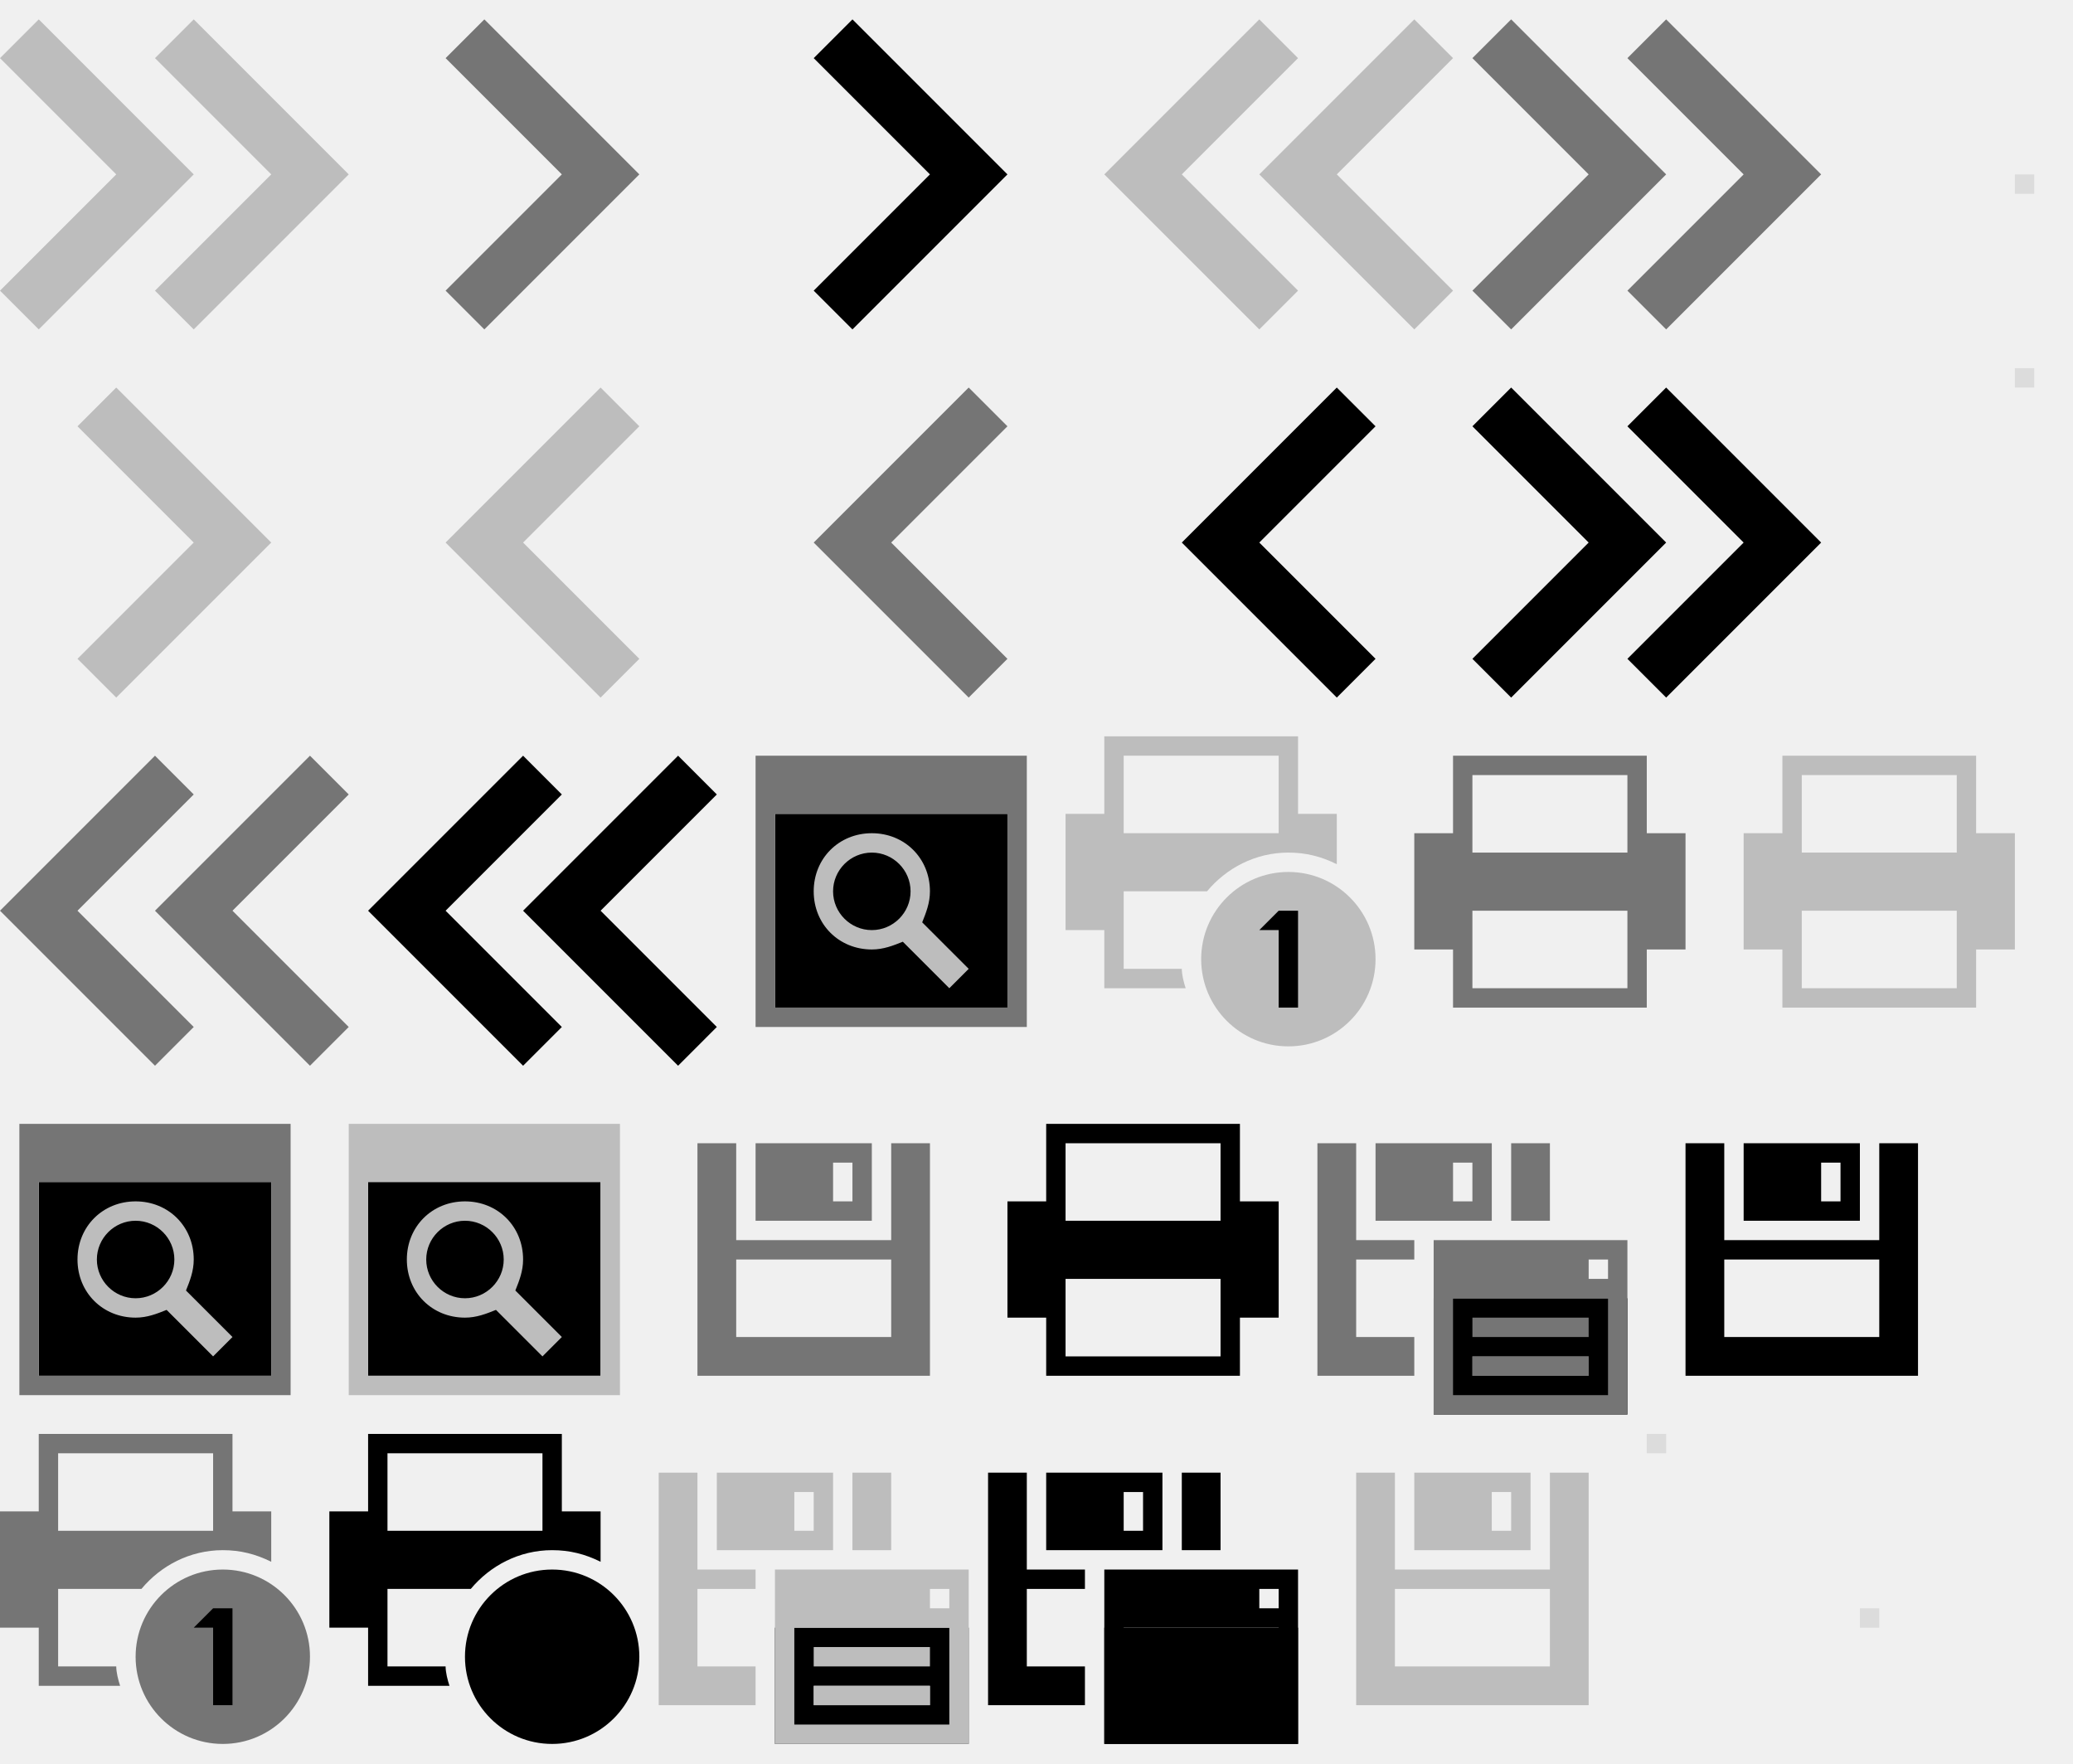
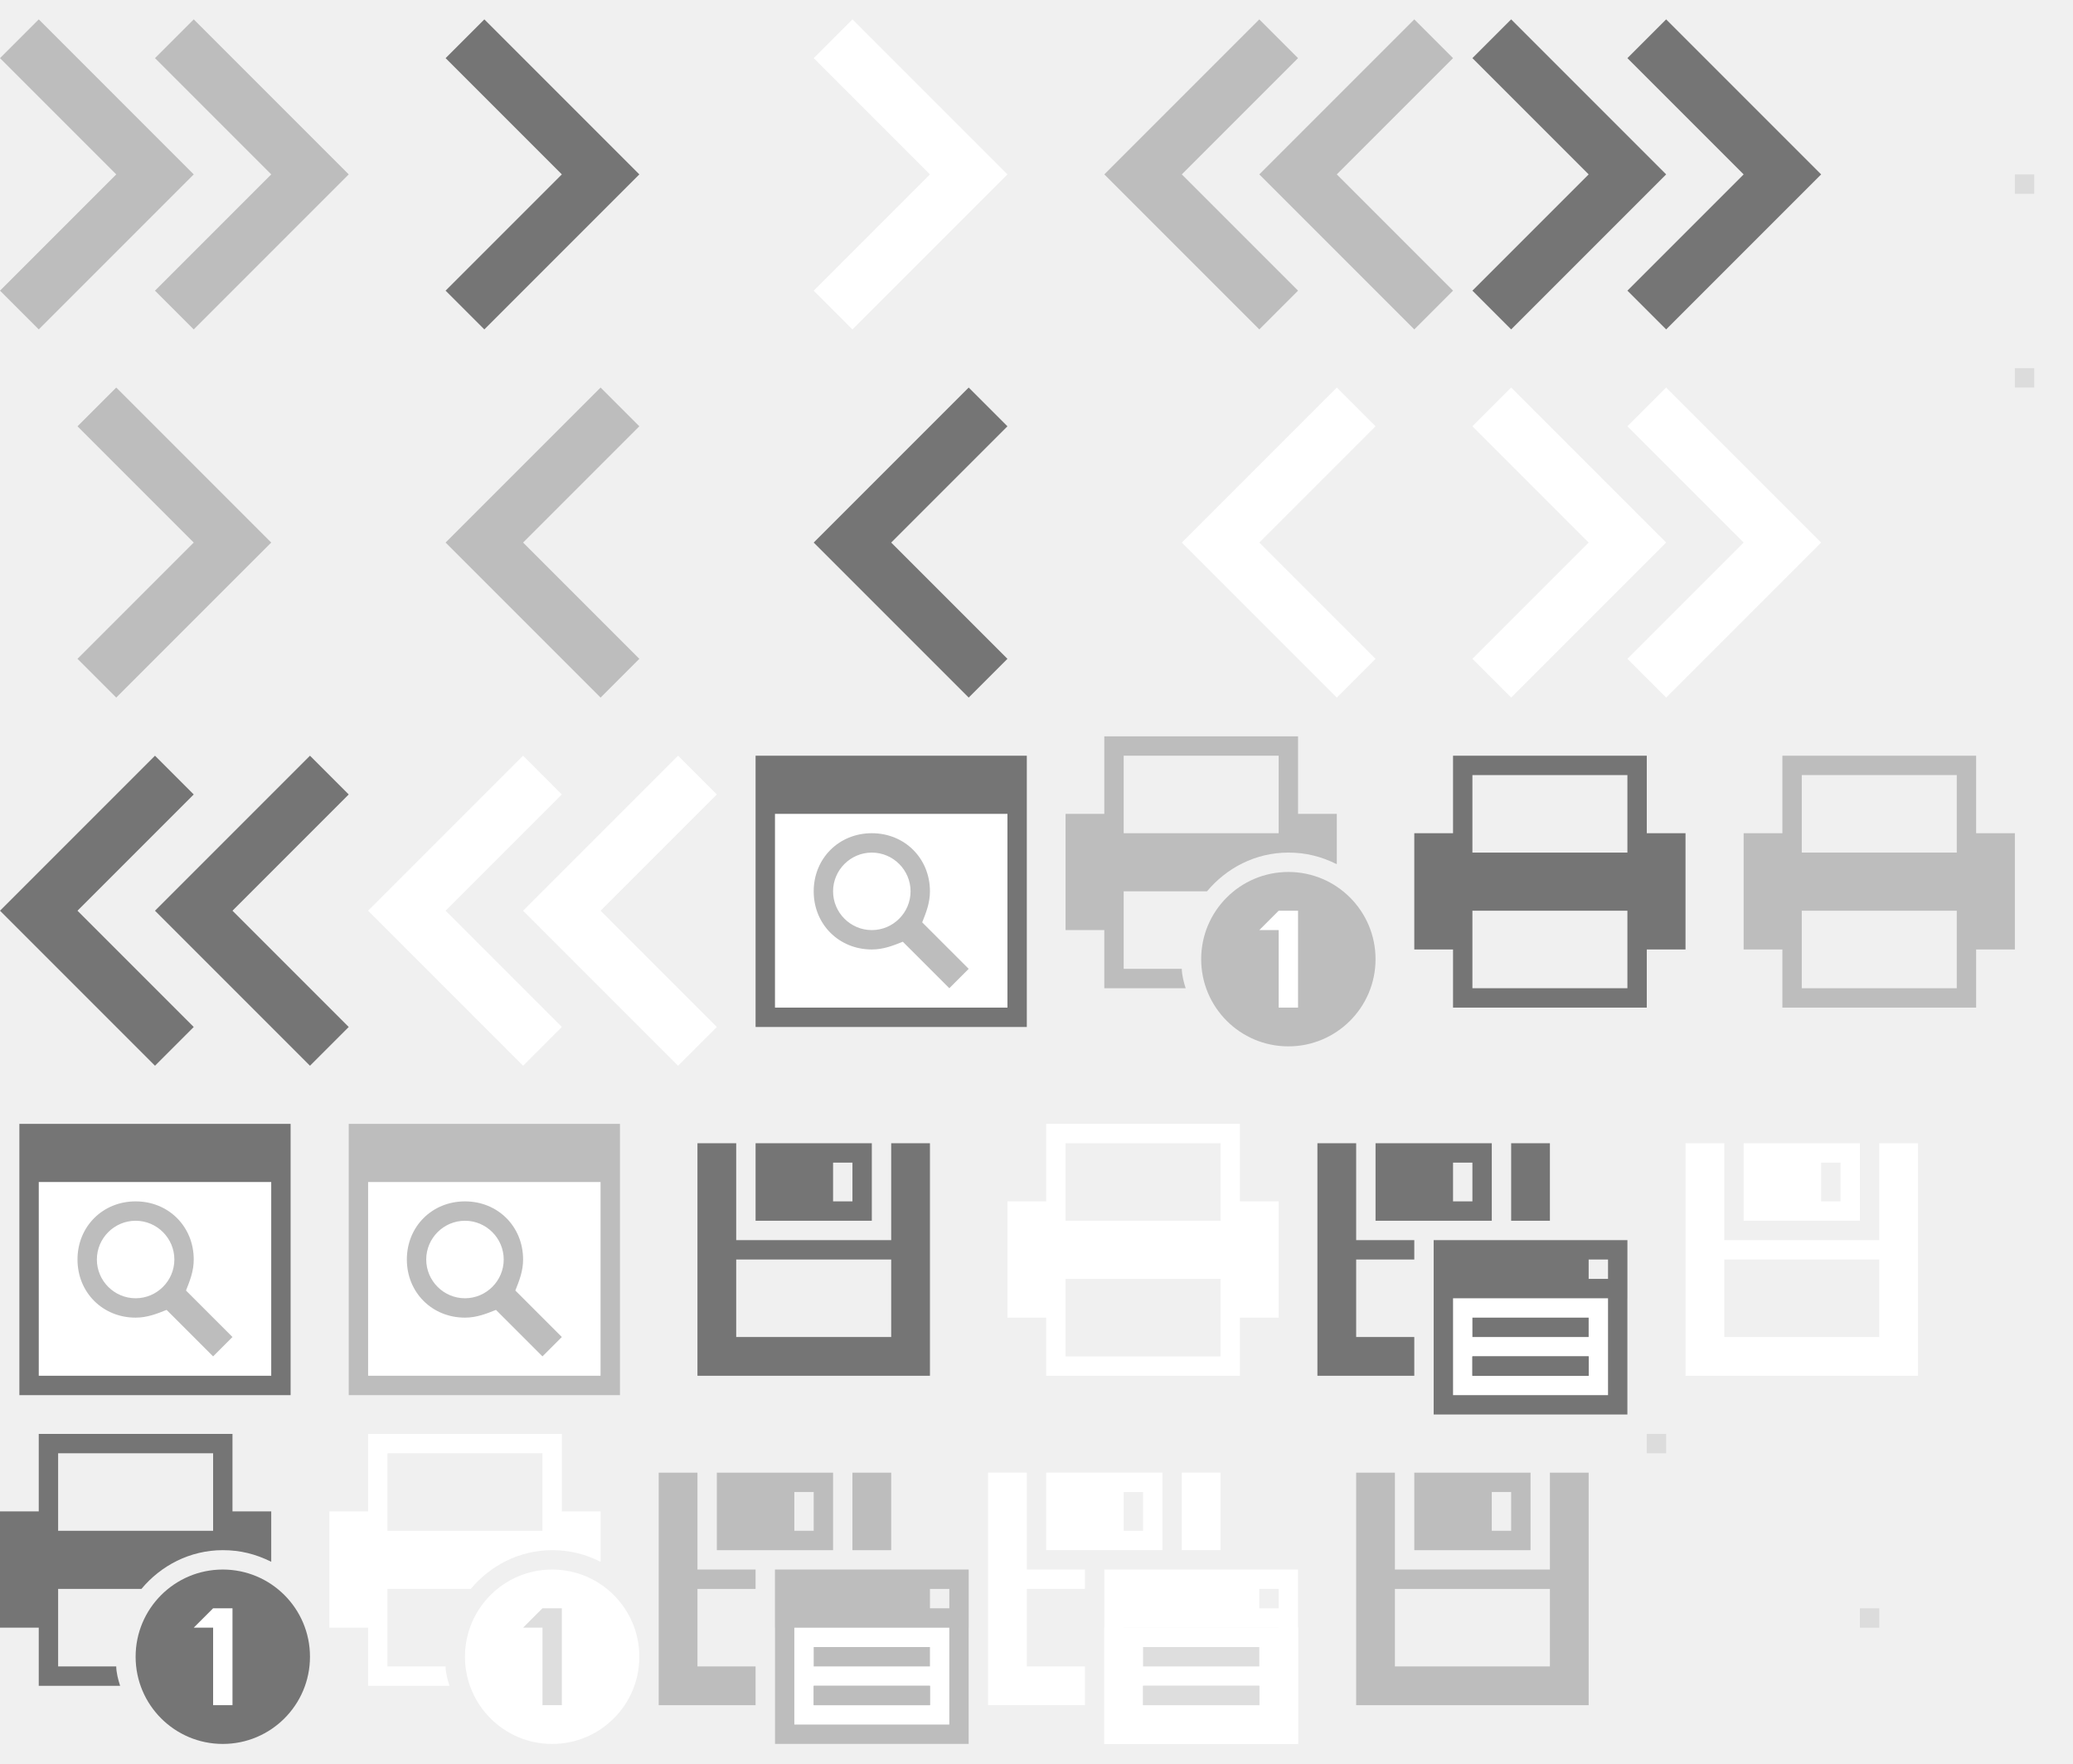
<svg xmlns="http://www.w3.org/2000/svg" version="1.1" width="107" height="91">
  <g transform="translate(19, 38)">
    <g>
-       <polygon fill="#000000" points="10,3 8,1 0,9 8,17 10,15 4,9  " />
-       <polygon fill="#000000" points="18,3 16,1 8,9 16,17 18,15 12,9  " />
+       <polygon fill="#FFFFFF" points="10,3 8,1 0,9 8,17 10,15 4,9  " />
+       <polygon fill="#FFFFFF" points="18,3 16,1 8,9 16,17 18,15 12,9  " />
    </g>
  </g>
  <g transform="translate(76, 19)">
    <g>
-       <polygon fill="#000000" points="8,15 10,17 18,9 10,1 8,3 14,9  " />
-       <polygon fill="#000000" points="0,15 2,17 10,9 2,1 0,3 6,9  " />
+       <polygon fill="#FFFFFF" points="8,15 10,17 18,9 10,1 8,3 14,9  " />
+       <polygon fill="#FFFFFF" points="0,15 2,17 10,9 2,1 0,3 6,9  " />
    </g>
  </g>
  <g transform="translate(38, 0)">
-     <polygon fill="#000000" points="6,17 14,9 6,1 4,3 10,9 4,15 " />
+     <polygon fill="#FFFFFF" points="6,17 14,9 6,1 4,3 10,9 4,15 " />
  </g>
  <g transform="translate(57, 19)">
-     <polygon fill="#000000" points="12,1 4,9 12,17 14,15 8,9 14,3 " />
+     <polygon fill="#FFFFFF" points="12,1 4,9 12,17 14,15 8,9 14,3 " />
  </g>
  <g transform="translate(51, 57)">
-     <path fill="#000000" d="M13,5V1H3v4H1v6h2v3h10v-3h2V5H13z M12,11v2H4v-2V9h8V11z M12,5v1H4V5V2h8V5z" />
+     <path fill="#FFFFFF" d="M13,5V1H3v4H1v6h2v3h10v-3h2V5H13z M12,11v2H4v-2V9h8V11z M12,5v1H4V5V2h8V5z" />
  </g>
  <g transform="translate(17, 74)">
-     <path fill="#000000" d="M6.2,13c-0.1-0.3-0.2-0.7-0.2-1H3v-2V8h4.3c1-1.2,2.5-2,4.2-2c0.9,0,1.7,0.2,2.5,0.6V4h-2V0H2v4H0v6h2v3H6.2z    M3,4V1h8v3v1H3V4z" />
-     <circle fill="#000000" cx="11.5" cy="11.5" r="4.5" />
+     <path fill="#FFFFFF" d="M6.2,13c-0.1-0.3-0.2-0.7-0.2-1H3v-2V8h4.3c1-1.2,2.5-2,4.2-2c0.9,0,1.7,0.2,2.5,0.6V4h-2V0H2v4H0v6h2v3H6.2z    M3,4V1h8v3v1H3V4z" />
+     <circle fill="#FFFFFF" cx="11.5" cy="11.5" r="4.5" />
    <g>
-       <path fill="#000000" d="M12,14h-1v-4h-1l1-1h1V14z" />
+       <path fill="#DEDEDE" d="M12,14h-1v-4h-1l1-1h1V14z" />
    </g>
  </g>
  <g transform="translate(85, 57)">
    <g>
-       <path fill="#000000" d="M12,2v5H4V2H2v12h12V2H12z M12,12H4V8h8V12z" />
-       <path fill="#000000" d="M11,2H5v4h6V2z M10,5H9V3h1V5z" />
+       <path fill="#FFFFFF" d="M12,2v5H4V2H2v12h12V2H12z M12,12H4V8h8V12z" />
+       <path fill="#FFFFFF" d="M11,2H5v4h6V2z M10,5H9V3h1V5z" />
    </g>
  </g>
  <g transform="translate(51, 74)">
    <g>
      <g>
-         <path fill="#000000" d="M9,2H3v4h6V2z M8,5H7V3h1V5z" />
+         <path fill="#FFFFFF" d="M9,2H3v4h6V2z M8,5H7V3h1V5z" />
        <g>
-           <rect x="10" y="2" fill="#000000" width="2" height="4" />
-           <polygon fill="#000000" points="5,12 2,12 2,8 5,8 5,7 2,7 2,2 0,2 0,14 5,14    " />
+           <rect x="10" y="2" fill="#FFFFFF" width="2" height="4" />
+           <polygon fill="#FFFFFF" points="5,12 2,12 2,8 5,8 5,7 2,7 2,2 0,2 0,14 5,14    " />
        </g>
      </g>
-       <rect x="6" y="10" fill="#000000" width="10" height="6" />
+       <rect x="6" y="10" fill="#FFFFFF" width="10" height="6" />
      <g>
-         <path fill="#000000" d="M6,7v3v5v1h1h8h1v-1v-5V7H6z M15,15H7v-5h8V15z M15,9h-1V8h1V9z" />
-         <rect x="8" y="11" fill="#000000" width="6" height="1" />
-         <rect x="8" y="13" fill="#000000" width="6" height="1" />
-         <rect x="8" y="13" fill="#000000" width="6" height="1" />
+         <path fill="#FFFFFF" d="M6,7v3v5v1h1h8h1v-1v-5V7H6z M15,15H7v-5h8V15z M15,9h-1V8h1V9z" />
+         <rect x="8" y="11" fill="#DEDEDE" width="6" height="1" />
+         <rect x="8" y="13" fill="#DEDEDE" width="6" height="1" />
+         <rect x="8" y="13" fill="#DEDEDE" width="6" height="1" />
      </g>
    </g>
  </g>
  <g transform="translate(0, 57)">
    <g>
-       <rect x="2" y="4" fill="#000000" width="12" height="10" />
+       <rect x="2" y="4" fill="#FFFFFF" width="12" height="10" />
      <path fill="#757575" d="M1,1v14h14V1H1z M14,14H2V4h12V14z" />
      <path fill="#BDBDBD" d="M12,12L9.6,9.6C9.8,9.1,10,8.6,10,8c0-1.7-1.3-3-3-3S4,6.3,4,8s1.3,3,3,3c0.6,0,1.1-0.2,1.6-0.4L11,13L12,12z     M5,8c0-1.1,0.9-2,2-2s2,0.9,2,2s-0.9,2-2,2S5,9.1,5,8z" />
    </g>
  </g>
  <g transform="translate(0, 38)">
    <g>
      <polygon fill="#757575" points="10,3 8,1 0,9 8,17 10,15 4,9  " />
      <polygon fill="#757575" points="18,3 16,1 8,9 16,17 18,15 12,9  " />
    </g>
  </g>
  <g transform="translate(57, 0)">
    <g>
      <polygon fill="#bdbdbd" points="10,3 8,1 0,9 8,17 10,15 4,9  " />
      <polygon fill="#bdbdbd" points="18,3 16,1 8,9 16,17 18,15 12,9  " />
    </g>
  </g>
  <g transform="translate(76, 0)">
    <g>
      <polygon fill="#757575" points="8,15 10,17 18,9 10,1 8,3 14,9  " />
      <polygon fill="#757575" points="0,15 2,17 10,9 2,1 0,3 6,9  " />
    </g>
  </g>
  <g transform="translate(0, 0)">
    <g>
      <polygon fill="#bdbdbd" points="8,15 10,17 18,9 10,1 8,3 14,9  " />
      <polygon fill="#bdbdbd" points="0,15 2,17 10,9 2,1 0,3 6,9  " />
    </g>
  </g>
  <g transform="translate(19, 0)">
    <polygon fill="#757575" points="6,17 14,9 6,1 4,3 10,9 4,15 " />
  </g>
  <g transform="translate(0, 19)">
    <polygon fill="#bdbdbd" points="6,17 14,9 6,1 4,3 10,9 4,15 " />
  </g>
  <g transform="translate(38, 19)">
    <polygon fill="#757575" points="12,1 4,9 12,17 14,15 8,9 14,3 " />
  </g>
  <g transform="translate(19, 19)">
    <polygon fill="#bdbdbd" points="12,1 4,9 12,17 14,15 8,9 14,3 " />
  </g>
  <g transform="translate(72, 38)">
    <path fill="#757575" d="M13,5V1H3v4H1v6h2v3h10v-3h2V5H13z M12,11v2H4v-2V9h8V11z M12,5v1H4V5V2h8V5z" />
  </g>
  <g transform="translate(89, 38)">
    <path fill="#bdbdbd" d="M13,5V1H3v4H1v6h2v3h10v-3h2V5H13z M12,11v2H4v-2V9h8V11z M12,5v1H4V5V2h8V5z" />
  </g>
  <g transform="translate(0, 74)">
    <path fill="#757575" d="M6.2,13c-0.1-0.3-0.2-0.7-0.2-1H3v-2V8h4.3c1-1.2,2.5-2,4.2-2c0.9,0,1.7,0.2,2.5,0.6V4h-2V0H2v4H0v6h2v3H6.2z    M3,4V1h8v3v1H3V4z" />
    <circle fill="#757575" cx="11.5" cy="11.5" r="4.5" />
    <g>
-       <path fill="#000000" d="M12,14h-1v-4h-1l1-1h1V14z" />
+       <path fill="#FFFFFF" d="M12,14h-1v-4h-1l1-1h1V14z" />
    </g>
  </g>
  <g transform="translate(55, 38)">
    <path fill="#BDBDBD" d="M6.2,13c-0.1-0.3-0.2-0.7-0.2-1H3v-2V8h4.3c1-1.2,2.5-2,4.2-2c0.9,0,1.7,0.2,2.5,0.6V4h-2V0H2v4H0v6h2v3H6.2z    M3,4V1h8v3v1H3V4z" />
    <circle fill="#BDBDBD" cx="11.5" cy="11.5" r="4.5" />
    <g>
-       <path fill="#000000" d="M12,14h-1v-4h-1l1-1h1V14z" />
+       <path fill="#FFFFFF" d="M12,14h-1v-4h-1l1-1h1V14z" />
    </g>
  </g>
  <g transform="translate(34, 57)">
    <g>
      <path fill="#757575" d="M12,2v5H4V2H2v12h12V2H12z M12,12H4V8h8V12z" />
      <path fill="#757575" d="M11,2H5v4h6V2z M10,5H9V3h1V5z" />
    </g>
  </g>
  <g transform="translate(68, 74)">
    <g>
      <path fill="#bdbdbd" d="M12,2v5H4V2H2v12h12V2H12z M12,12H4V8h8V12z" />
      <path fill="#bdbdbd" d="M11,2H5v4h6V2z M10,5H9V3h1V5z" />
    </g>
  </g>
  <g transform="translate(68, 57)">
    <g>
      <g>
        <path fill="#757575" d="M9,2H3v4h6V2z M8,5H7V3h1V5z" />
        <g>
          <rect x="10" y="2" fill="#757575" width="2" height="4" />
          <polygon fill="#757575" points="5,12 2,12 2,8 5,8 5,7 2,7 2,2 0,2 0,14 5,14    " />
        </g>
      </g>
-       <rect x="6" y="10" fill="#000000" width="10" height="6" />
+       <rect x="6" y="10" fill="#FFFFFF" width="10" height="6" />
      <g>
        <path fill="#757575" d="M6,7v3v5v1h1h8h1v-1v-5V7H6z M15,15H7v-5h8V15z M15,9h-1V8h1V9z" />
        <rect x="8" y="11" fill="#757575" width="6" height="1" />
        <rect x="8" y="13" fill="#757575" width="6" height="1" />
        <rect x="8" y="13" fill="#757575" width="6" height="1" />
      </g>
    </g>
  </g>
  <g transform="translate(34, 74)">
    <g>
      <g>
        <path fill="#BDBDBD" d="M9,2H3v4h6V2z M8,5H7V3h1V5z" />
        <g>
          <rect x="10" y="2" fill="#BDBDBD" width="2" height="4" />
          <polygon fill="#BDBDBD" points="5,12 2,12 2,8 5,8 5,7 2,7 2,2 0,2 0,14 5,14    " />
        </g>
      </g>
-       <rect x="6" y="10" fill="#000000" width="10" height="6" />
+       <rect x="6" y="10" fill="#FFFFFF" width="10" height="6" />
      <g>
        <path fill="#BDBDBD" d="M6,7v3v5v1h1h8h1v-1v-5V7H6z M15,15H7v-5h8V15z M15,9h-1V8h1V9z" />
        <rect x="8" y="11" fill="#BDBDBD" width="6" height="1" />
        <rect x="8" y="13" fill="#BDBDBD" width="6" height="1" />
        <rect x="8" y="13" fill="#BDBDBD" width="6" height="1" />
      </g>
    </g>
  </g>
  <g transform="translate(38, 38)">
    <g>
-       <rect x="2" y="4" fill="#000000" width="12" height="10" />
+       <rect x="2" y="4" fill="#FFFFFF" width="12" height="10" />
      <path fill="#757575" d="M1,1v14h14V1H1z M14,14H2V4h12V14z" />
      <path fill="#BDBDBD" d="M12,12L9.6,9.6C9.8,9.1,10,8.6,10,8c0-1.7-1.3-3-3-3S4,6.3,4,8s1.3,3,3,3c0.6,0,1.1-0.2,1.6-0.4L11,13L12,12z     M5,8c0-1.1,0.9-2,2-2s2,0.9,2,2s-0.9,2-2,2S5,9.1,5,8z" />
    </g>
  </g>
  <g transform="translate(17, 57)">
    <g>
-       <rect x="2" y="4" fill="#000000" width="12" height="10" />
+       <rect x="2" y="4" fill="#FFFFFF" width="12" height="10" />
      <path fill="#BDBDBD" d="M1,1v14h14V1H1z M14,14H2V4h12V14z" />
      <path fill="#BDBDBD" d="M12,12L9.6,9.6C9.8,9.1,10,8.6,10,8c0-1.7-1.3-3-3-3S4,6.3,4,8s1.3,3,3,3c0.6,0,1.1-0.2,1.6-0.4L11,13L12,12z     M5,8c0-1.1,0.9-2,2-2s2,0.9,2,2s-0.9,2-2,2S5,9.1,5,8z" />
    </g>
  </g>
  <g transform="translate(95, 19)">
    <rect x="9" fill="#DCDCDC" width="1" height="1" />
  </g>
  <g transform="translate(85, 74)">
    <rect fill="#DCDCDC" width="1" height="1" />
  </g>
  <g transform="translate(95, 0)">
    <rect x="9" y="9" fill="#DCDCDC" width="1" height="1" />
  </g>
  <g transform="translate(96, 74)">
    <rect y="9" fill="#DCDCDC" width="1" height="1" />
  </g>
</svg>
